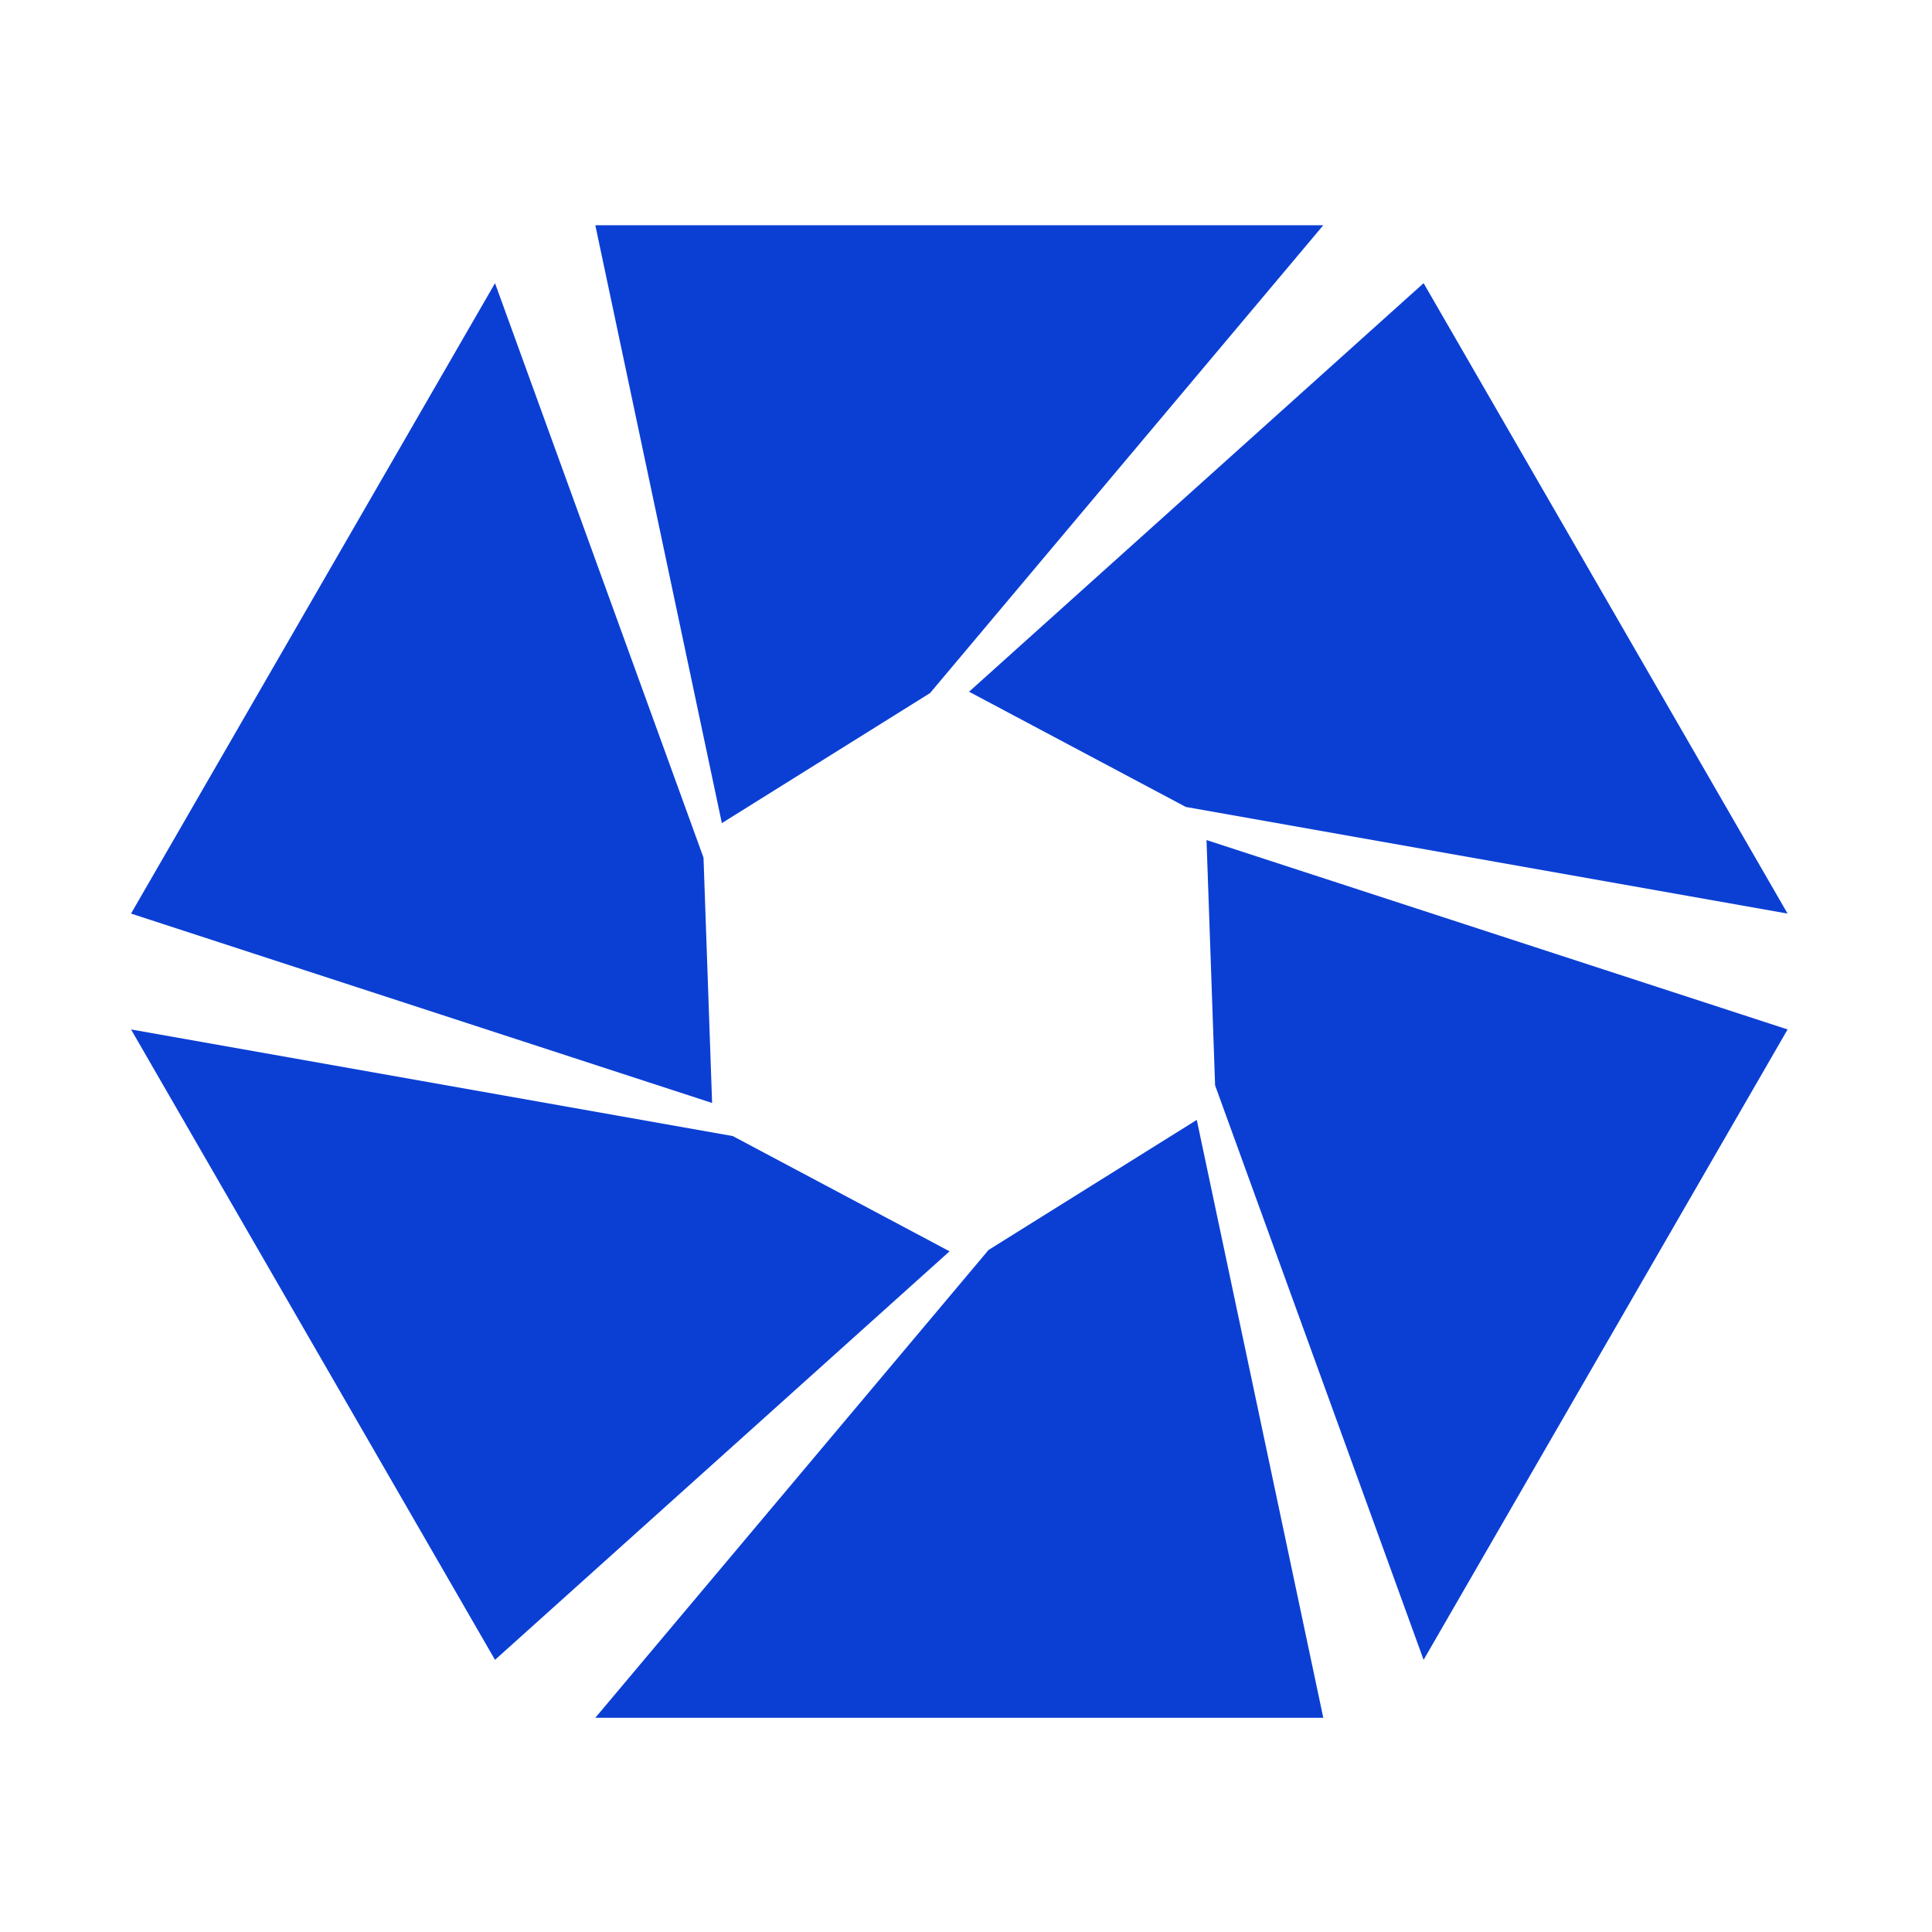
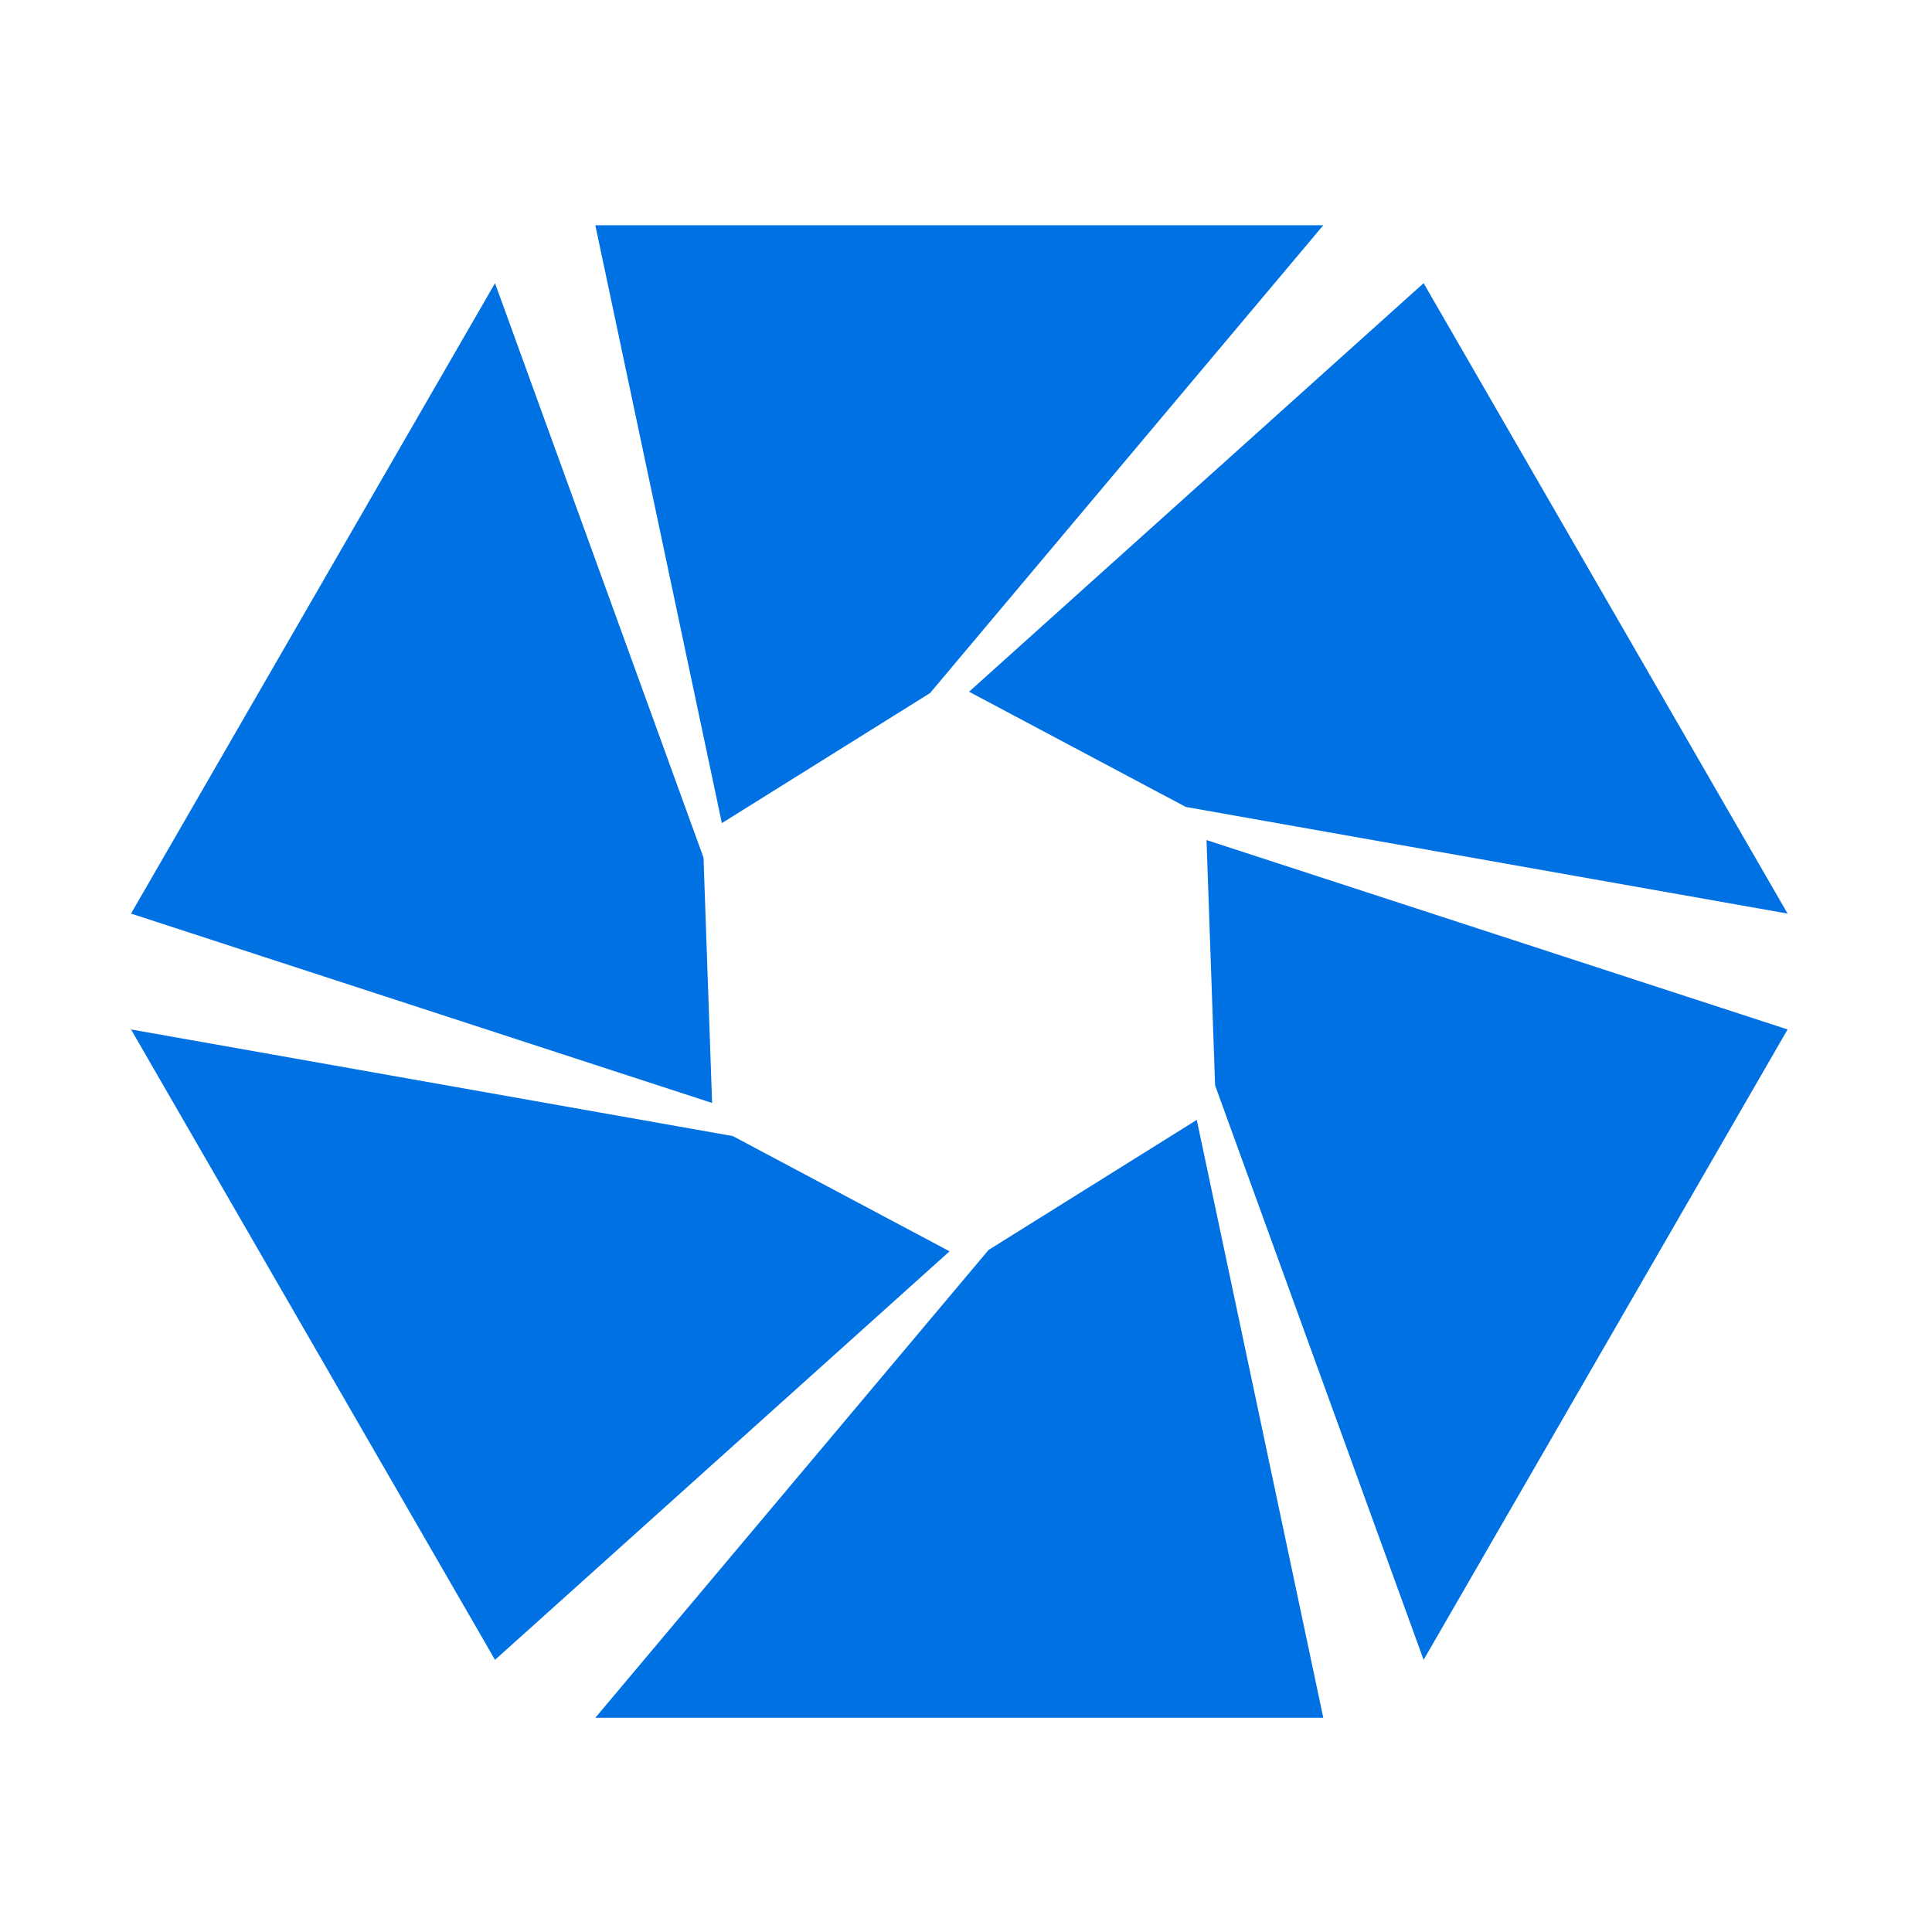
<svg xmlns="http://www.w3.org/2000/svg" width="1024" zoomAndPan="magnify" viewBox="0 0 768 768" height="1024" preserveAspectRatio="xMidYMid meet" version="1.0">
-   <path fill="#0b3fd4" d="M 710.594 363.164 L 565.906 112.566 L 385.215 274.969 L 471.379 320.773 Z M 710.594 363.164 " fill-opacity="1" fill-rule="nonzero" />
-   <path fill="#0b3fd4" d="M 526.027 89.539 L 236.652 89.539 L 286.949 327.203 L 369.711 275.508 Z M 526.027 89.539 " fill-opacity="1" fill-rule="nonzero" />
-   <path fill="#0b3fd4" d="M 196.777 112.566 L 52.086 363.164 L 283.07 438.445 L 279.656 340.922 Z M 196.777 112.566 " fill-opacity="1" fill-rule="nonzero" />
-   <path fill="#0b3fd4" d="M 52.086 409.219 L 196.777 659.812 L 377.465 497.414 L 291.305 451.609 Z M 52.086 409.219 " fill-opacity="1" fill-rule="nonzero" />
-   <path fill="#0b3fd4" d="M 236.652 682.84 L 526.027 682.84 L 475.734 445.18 L 392.969 496.875 Z M 236.652 682.84 " fill-opacity="1" fill-rule="nonzero" />
-   <path fill="#0b3fd4" d="M 565.906 659.812 L 710.594 409.219 L 479.609 333.938 L 483.023 431.457 Z M 565.906 659.812 " fill-opacity="1" fill-rule="nonzero" />
+   <path fill="#0071e3" d="M 710.594 363.164 L 565.906 112.566 L 385.215 274.969 L 471.379 320.773 Z M 710.594 363.164 " fill-opacity="1" fill-rule="nonzero" />
+   <path fill="#0071e3" d="M 526.027 89.539 L 236.652 89.539 L 286.949 327.203 L 369.711 275.508 Z M 526.027 89.539 " fill-opacity="1" fill-rule="nonzero" />
+   <path fill="#0071e3" d="M 196.777 112.566 L 52.086 363.164 L 283.07 438.445 L 279.656 340.922 Z M 196.777 112.566 " fill-opacity="1" fill-rule="nonzero" />
+   <path fill="#0071e3" d="M 52.086 409.219 L 196.777 659.812 L 377.465 497.414 L 291.305 451.609 Z M 52.086 409.219 " fill-opacity="1" fill-rule="nonzero" />
+   <path fill="#0071e3" d="M 236.652 682.84 L 526.027 682.84 L 475.734 445.18 L 392.969 496.875 Z M 236.652 682.84 " fill-opacity="1" fill-rule="nonzero" />
+   <path fill="#0071e3" d="M 565.906 659.812 L 710.594 409.219 L 479.609 333.938 L 483.023 431.457 Z M 565.906 659.812 " fill-opacity="1" fill-rule="nonzero" />
</svg>
